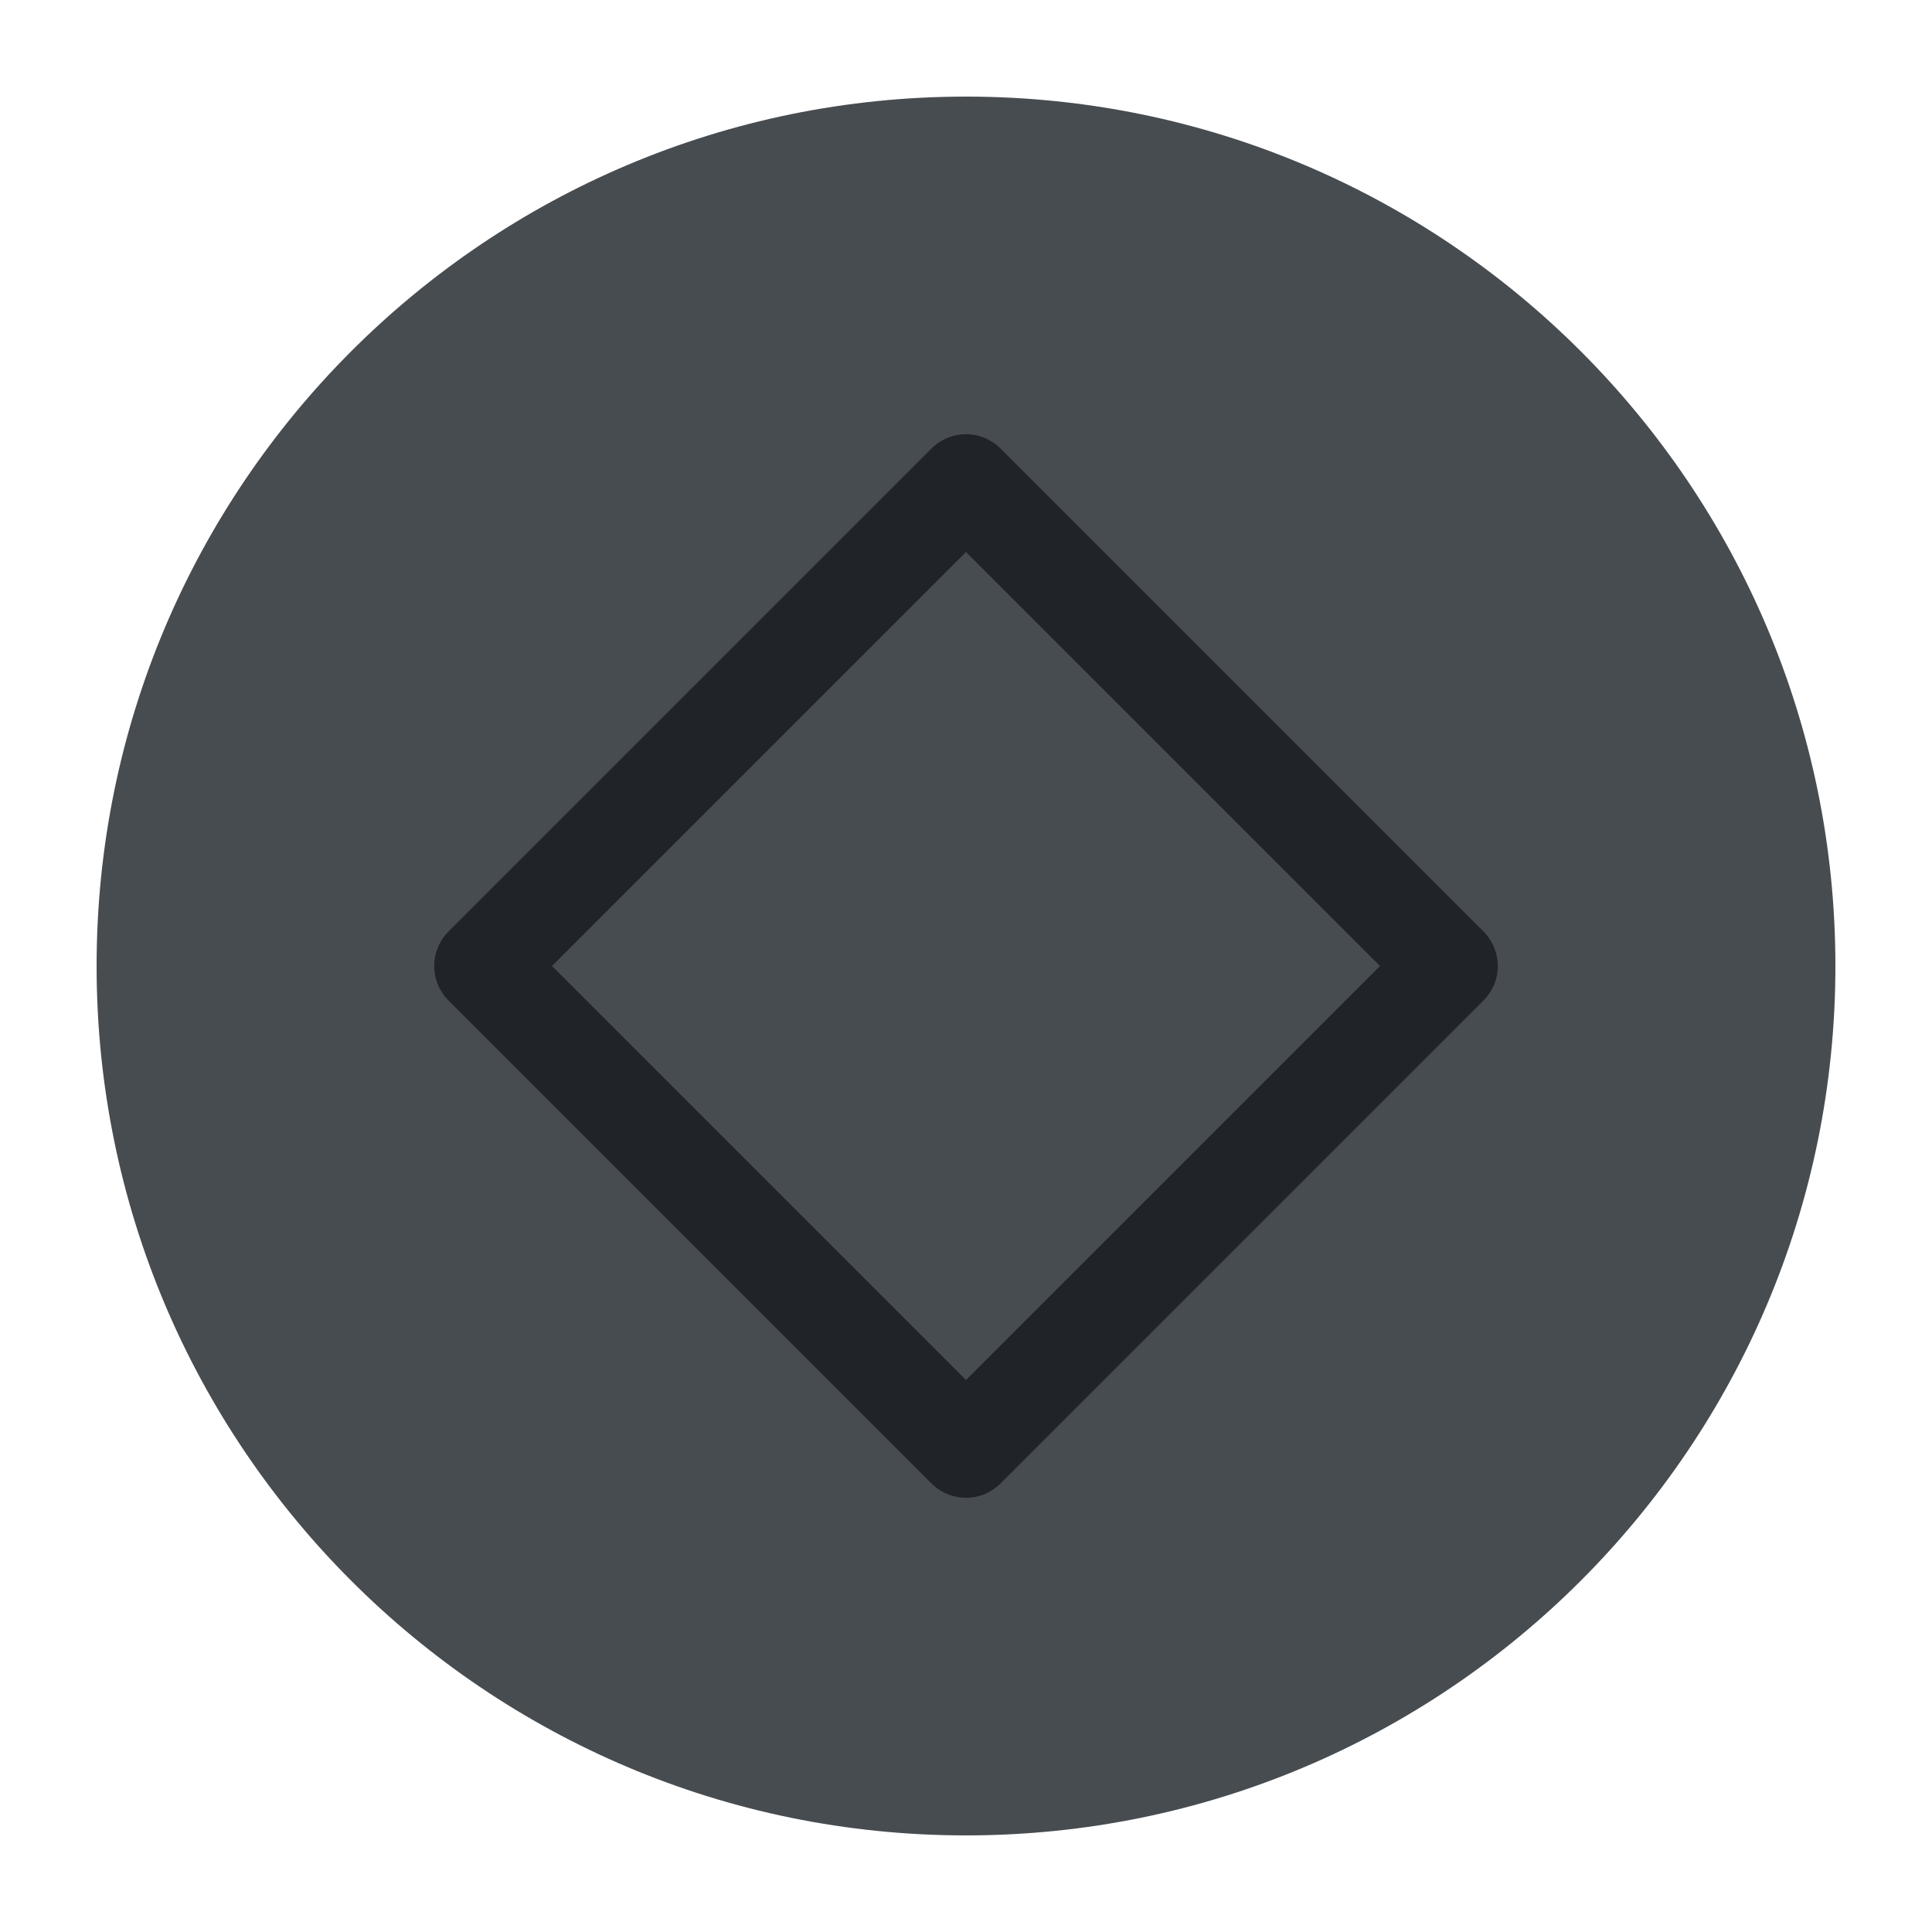
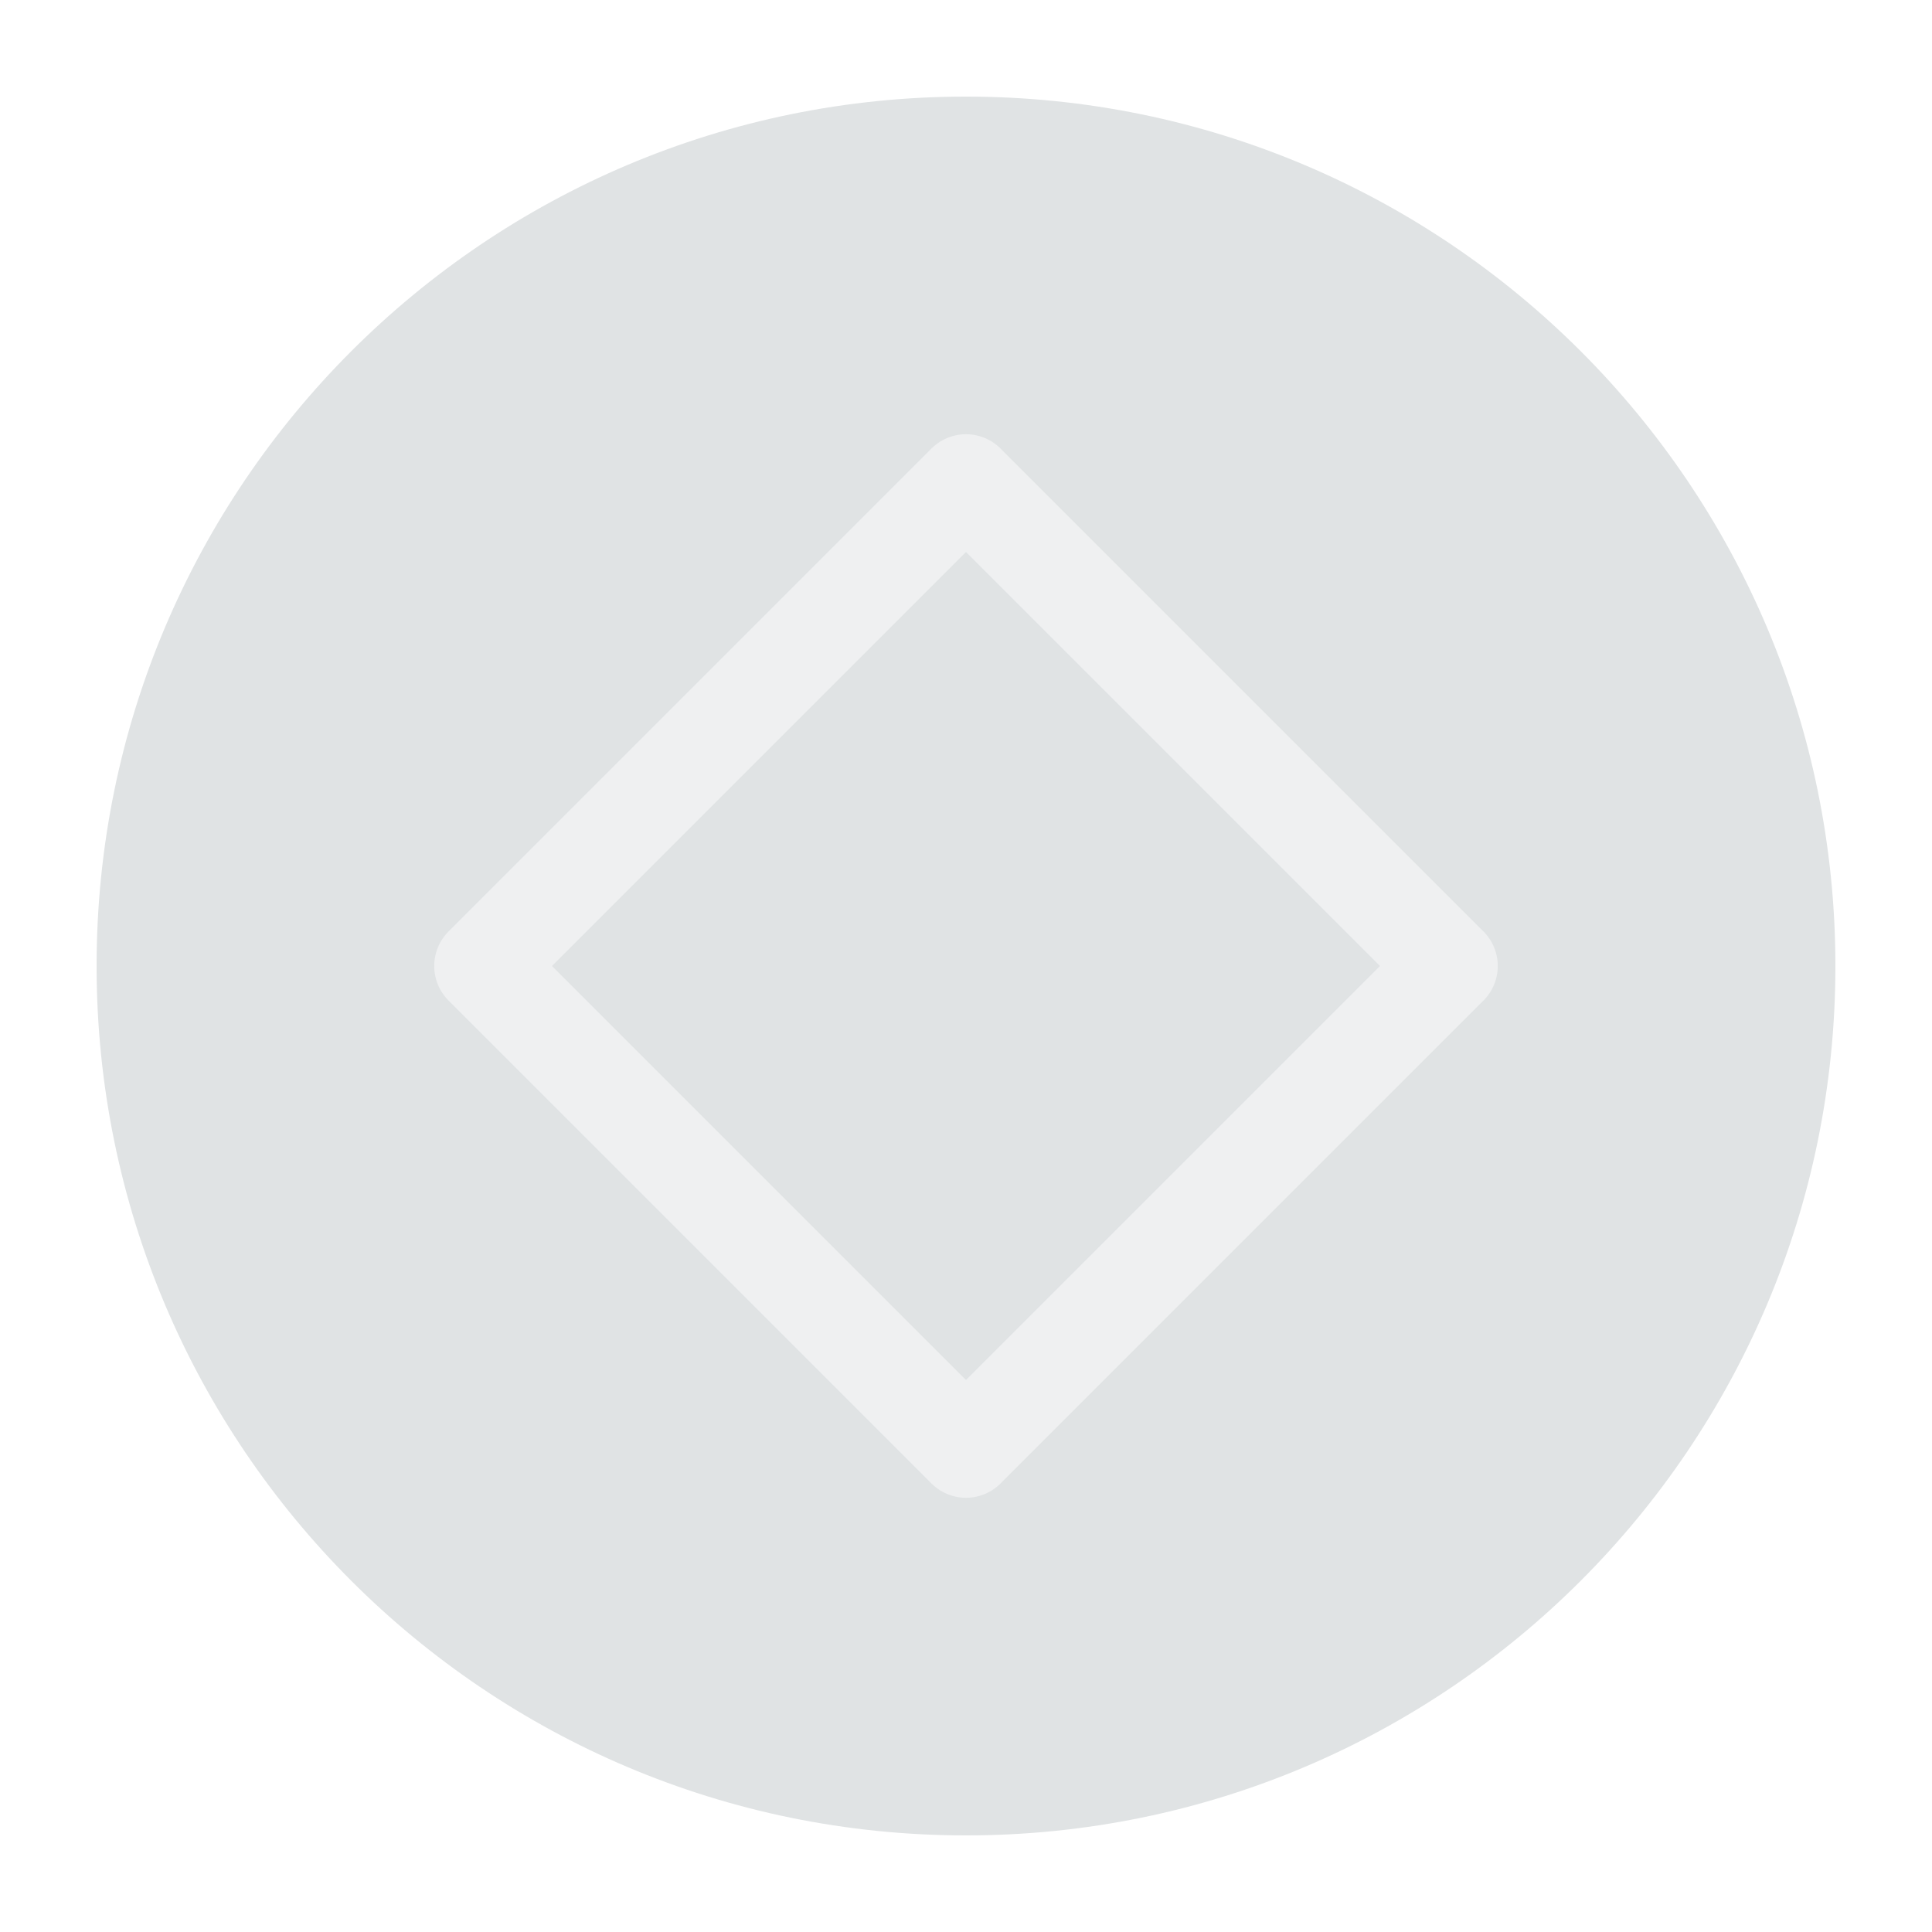
<svg xmlns="http://www.w3.org/2000/svg" viewBox="0 0 50 50" version="1.2" baseProfile="tiny">
  <defs>
</defs>
  <g fill="none" stroke="black" stroke-width="1" fill-rule="evenodd" stroke-linecap="square" stroke-linejoin="bevel">
-     <g fill="#474c51" fill-opacity="1" stroke="none" transform="matrix(2.5,0,0,2.5,2.5,2.5)" font-family="Hurmit Nerd Font" font-size="12" font-weight="300" font-style="normal">
+     <g fill="#e0e3e4" fill-opacity="1" stroke="none" transform="matrix(2.5,0,0,2.5,2.5,2.5)" font-family="Hurmit Nerd Font" font-size="12" font-weight="300" font-style="normal">
      <circle cx="9" cy="9" r="9" />
    </g>
-     <g fill="none" stroke="#202428" stroke-opacity="1" stroke-width="1.01" stroke-linecap="round" stroke-linejoin="round" transform="matrix(2.5,0,0,2.5,2.5,2.5)" font-family="Hurmit Nerd Font" font-size="12" font-weight="300" font-style="normal">
+     <g fill="none" stroke="#eff0f1" stroke-opacity="1" stroke-width="1.01" stroke-linecap="round" stroke-linejoin="round" transform="matrix(2.5,0,0,2.5,2.5,2.5)" font-family="Hurmit Nerd Font" font-size="12" font-weight="300" font-style="normal">
      <path vector-effect="none" fill-rule="evenodd" d="M4,9 L9,4 L14,9 L9,14 L4,9" />
    </g>
    <g fill="none" stroke="#000000" stroke-opacity="1" stroke-width="1" stroke-linecap="square" stroke-linejoin="bevel" transform="matrix(1,0,0,1,0,0)" font-family="Hurmit Nerd Font" font-size="12" font-weight="300" font-style="normal">
</g>
  </g>
</svg>
